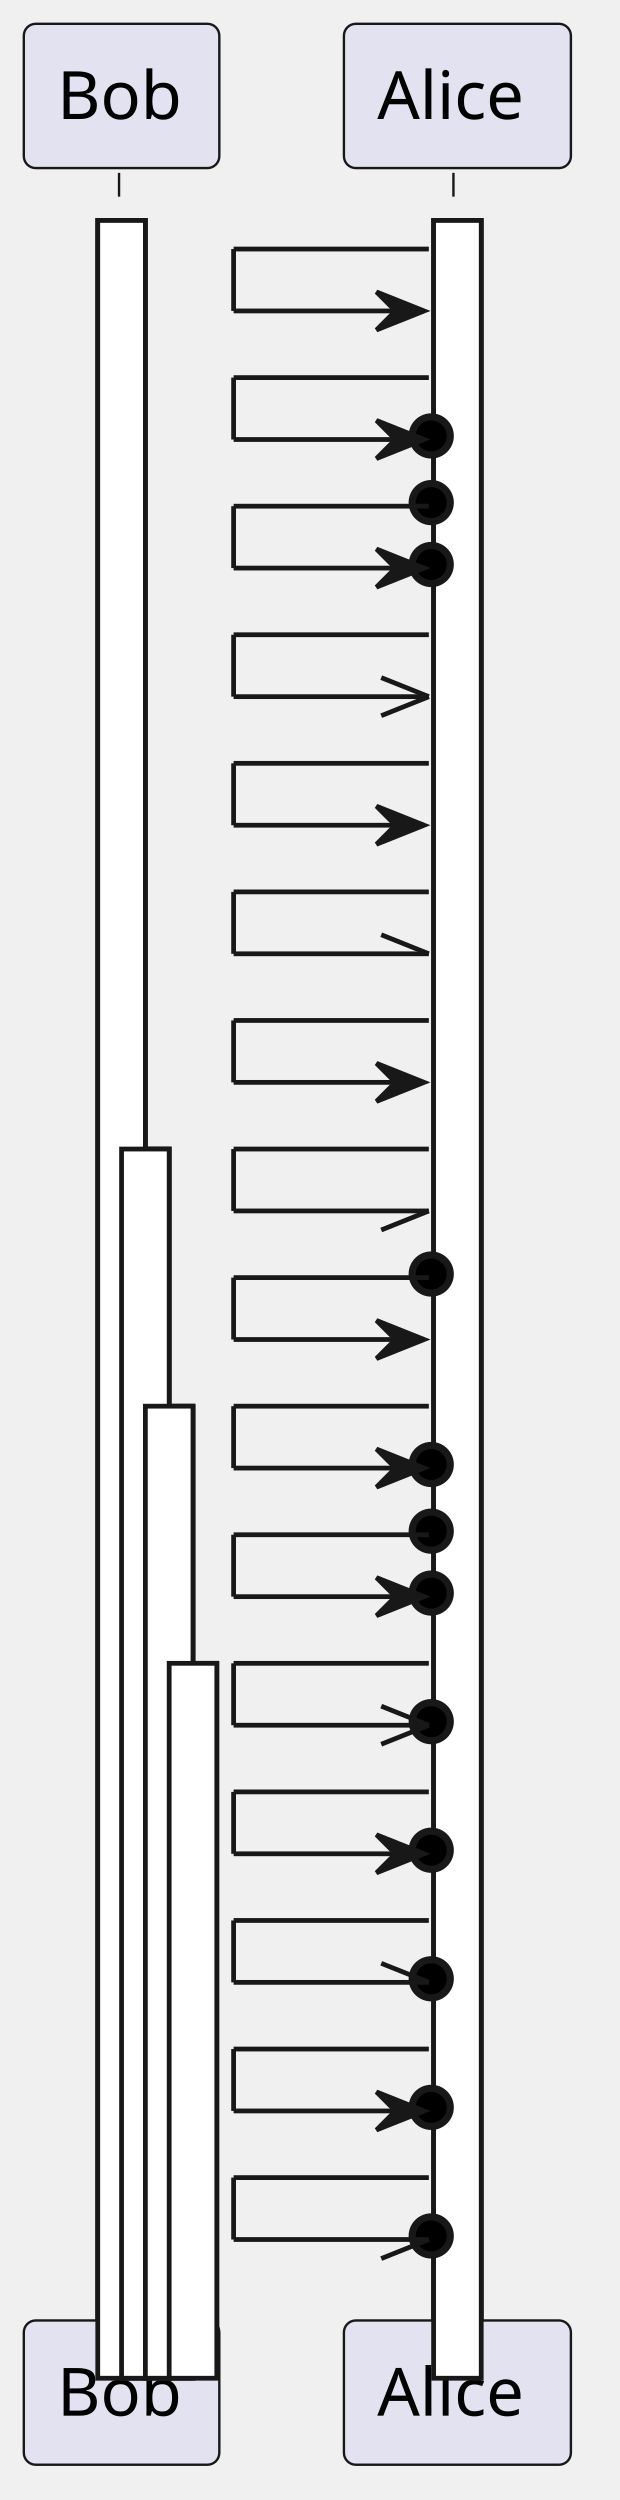
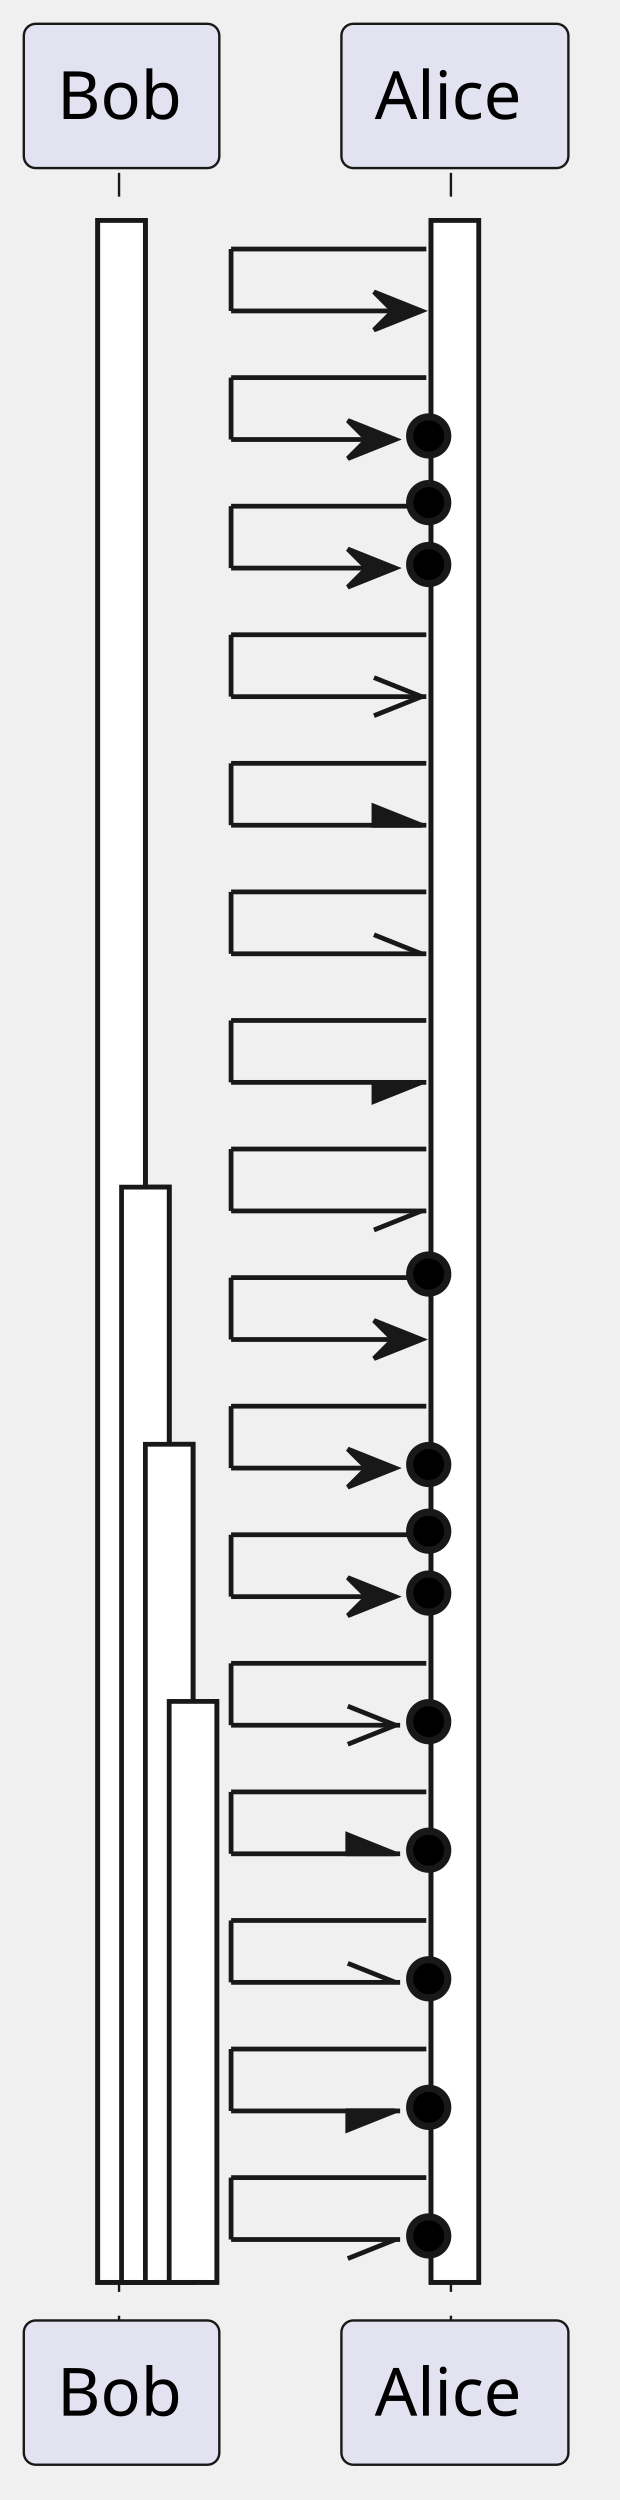
<svg xmlns="http://www.w3.org/2000/svg" contentStyleType="text/css" data-diagram-type="SEQUENCE" height="525px" preserveAspectRatio="none" style="width:130px;height:525px;background:#FFFFFF;" version="1.1" viewBox="0 0 130 525" width="130px" zoomAndPan="magnify">
  <defs />
  <g>
    <g>
-       <rect fill="#FFFFFF" height="453.133" style="stroke:#181818;stroke-width:1;" width="10" x="20.528" y="46.297" />
+       <rect fill="#FFFFFF" height="433" style="stroke:#181818;stroke-width:1;" width="10" x="20.528" y="46.297" />
    </g>
    <g>
-       <rect fill="#FFFFFF" height="258.133" style="stroke:#181818;stroke-width:1;" width="10" x="25.528" y="241.297" />
+       <rect fill="#FFFFFF" height="230" style="stroke:#181818;stroke-width:1;" width="10" x="25.528" y="249.297" />
    </g>
    <g>
-       <rect fill="#FFFFFF" height="204.133" style="stroke:#181818;stroke-width:1;" width="10" x="30.528" y="295.297" />
+       <rect fill="#FFFFFF" height="176" style="stroke:#181818;stroke-width:1;" width="10" x="30.528" y="303.297" />
    </g>
    <g>
-       <rect fill="#FFFFFF" height="150.133" style="stroke:#181818;stroke-width:1;" width="10" x="35.528" y="349.297" />
+       <rect fill="#FFFFFF" height="122" style="stroke:#181818;stroke-width:1;" width="10" x="35.528" y="357.297" />
    </g>
    <g>
-       <rect fill="#FFFFFF" height="453.133" style="stroke:#181818;stroke-width:1;" width="10" x="91.057" y="46.297" />
+       <rect fill="#FFFFFF" height="433" style="stroke:#181818;stroke-width:1;" width="10" x="90.528" y="46.297" />
    </g>
    <g class="participant-lifeline" data-entity-uid="part1" data-qualified-name="b" data-source-line="5" id="part1-lifeline">
      <g>
        <rect fill="#000000" fill-opacity="0" height="452" width="8" x="21.528" y="36.297" />
        <line style="stroke:#181818;stroke-width:0.5;stroke-dasharray:5,5;" x1="25" x2="25" y1="36.297" y2="488.297" />
      </g>
    </g>
    <g class="participant-lifeline" data-entity-uid="part2" data-qualified-name="a" data-source-line="6" id="part2-lifeline">
      <g>
-         <rect fill="#000000" fill-opacity="0" height="452" width="8" x="92.057" y="36.297" />
-         <line style="stroke:#181818;stroke-width:0.5;stroke-dasharray:5,5;" x1="95.223" x2="95.223" y1="36.297" y2="488.297" />
+         <rect fill="#000000" fill-opacity="0" height="452" width="8" x="91.528" y="36.297" />
+         <line style="stroke:#181818;stroke-width:0.5;stroke-dasharray:5,5;" x1="94.695" x2="94.695" y1="36.297" y2="488.297" />
      </g>
    </g>
    <g class="participant participant-head" data-entity-uid="part1" data-qualified-name="b" data-source-line="5" id="part1-head">
      <rect fill="#E2E2F0" height="30.297" rx="2.5" ry="2.5" style="stroke:#181818;stroke-width:0.5;" width="41.057" x="5" y="5" />
      <text fill="#000000" font-family="sans-serif" font-size="14" lengthAdjust="spacing" textLength="27.057" x="12" y="24.995">Bob</text>
    </g>
    <g class="participant participant-tail" data-entity-uid="part1" data-qualified-name="b" data-source-line="5" id="part1-tail">
      <rect fill="#E2E2F0" height="30.297" rx="2.5" ry="2.5" style="stroke:#181818;stroke-width:0.5;" width="41.057" x="5" y="487.297" />
      <text fill="#000000" font-family="sans-serif" font-size="14" lengthAdjust="spacing" textLength="27.057" x="12" y="507.292">Bob</text>
    </g>
    <g class="participant participant-head" data-entity-uid="part2" data-qualified-name="a" data-source-line="6" id="part2-head">
-       <rect fill="#E2E2F0" height="30.297" rx="2.5" ry="2.5" style="stroke:#181818;stroke-width:0.5;" width="47.667" x="72.223" y="5" />
-       <text fill="#000000" font-family="sans-serif" font-size="14" lengthAdjust="spacing" textLength="33.667" x="79.223" y="24.995">Alice</text>
+       <rect fill="#E2E2F0" height="30.297" rx="2.5" ry="2.5" style="stroke:#181818;stroke-width:0.5;" width="47.667" x="71.695" y="5" />
+       <text fill="#000000" font-family="sans-serif" font-size="14" lengthAdjust="spacing" textLength="33.667" x="78.695" y="24.995">Alice</text>
    </g>
    <g class="participant participant-tail" data-entity-uid="part2" data-qualified-name="a" data-source-line="6" id="part2-tail">
-       <rect fill="#E2E2F0" height="30.297" rx="2.5" ry="2.5" style="stroke:#181818;stroke-width:0.5;" width="47.667" x="72.223" y="487.297" />
-       <text fill="#000000" font-family="sans-serif" font-size="14" lengthAdjust="spacing" textLength="33.667" x="79.223" y="507.292">Alice</text>
+       <rect fill="#E2E2F0" height="30.297" rx="2.5" ry="2.5" style="stroke:#181818;stroke-width:0.5;" width="47.667" x="71.695" y="487.297" />
+       <text fill="#000000" font-family="sans-serif" font-size="14" lengthAdjust="spacing" textLength="33.667" x="78.695" y="507.292">Alice</text>
    </g>
    <g>
-       <rect fill="#FFFFFF" height="453.133" style="stroke:#181818;stroke-width:1;" width="10" x="20.528" y="46.297" />
+       <rect fill="#FFFFFF" height="433" style="stroke:#181818;stroke-width:1;" width="10" x="20.528" y="46.297" />
    </g>
    <g>
-       <rect fill="#FFFFFF" height="258.133" style="stroke:#181818;stroke-width:1;" width="10" x="25.528" y="241.297" />
+       <rect fill="#FFFFFF" height="230" style="stroke:#181818;stroke-width:1;" width="10" x="25.528" y="249.297" />
    </g>
    <g>
-       <rect fill="#FFFFFF" height="204.133" style="stroke:#181818;stroke-width:1;" width="10" x="30.528" y="295.297" />
+       <rect fill="#FFFFFF" height="176" style="stroke:#181818;stroke-width:1;" width="10" x="30.528" y="303.297" />
    </g>
    <g>
-       <rect fill="#FFFFFF" height="150.133" style="stroke:#181818;stroke-width:1;" width="10" x="35.528" y="349.297" />
+       <rect fill="#FFFFFF" height="122" style="stroke:#181818;stroke-width:1;" width="10" x="35.528" y="357.297" />
    </g>
    <g>
-       <rect fill="#FFFFFF" height="453.133" style="stroke:#181818;stroke-width:1;" width="10" x="91.057" y="46.297" />
+       <rect fill="#FFFFFF" height="433" style="stroke:#181818;stroke-width:1;" width="10" x="90.528" y="46.297" />
    </g>
    <g class="message" data-entity-1="part2" data-entity-2="part2" data-source-line="9" id="msg1">
-       <line style="stroke:#181818;stroke-width:1;" x1="49.057" x2="90.057" y1="52.297" y2="52.297" />
-       <line style="stroke:#181818;stroke-width:1;" x1="49.057" x2="49.057" y1="52.297" y2="65.297" />
-       <line style="stroke:#181818;stroke-width:1;" x1="49.057" x2="89.057" y1="65.297" y2="65.297" />
-       <polygon fill="#181818" points="79.057,61.297,89.057,65.297,79.057,69.297,83.057,65.297" style="stroke:#181818;stroke-width:1;" />
+       <line style="stroke:#181818;stroke-width:1;" x1="48.528" x2="89.528" y1="52.297" y2="52.297" />
+       <line style="stroke:#181818;stroke-width:1;" x1="48.528" x2="48.528" y1="52.297" y2="65.297" />
+       <line style="stroke:#181818;stroke-width:1;" x1="48.528" x2="88.528" y1="65.297" y2="65.297" />
+       <polygon fill="#181818" points="78.528,61.297,88.528,65.297,78.528,69.297,82.528,65.297" style="stroke:#181818;stroke-width:1;" />
    </g>
    <g class="message" data-entity-1="part2" data-entity-2="part2" data-source-line="10" id="msg2">
-       <ellipse cx="90.557" cy="91.547" fill="#000000" rx="4" ry="4" style="stroke:#181818;stroke-width:1.5;" />
-       <line style="stroke:#181818;stroke-width:1;" x1="49.057" x2="90.057" y1="79.297" y2="79.297" />
-       <line style="stroke:#181818;stroke-width:1;" x1="49.057" x2="49.057" y1="79.297" y2="92.297" />
-       <line style="stroke:#181818;stroke-width:1;" x1="49.057" x2="89.057" y1="92.297" y2="92.297" />
-       <polygon fill="#181818" points="79.057,88.297,89.057,92.297,79.057,96.297,83.057,92.297" style="stroke:#181818;stroke-width:1;" />
+       <ellipse cx="90.028" cy="91.547" fill="#000000" rx="4" ry="4" style="stroke:#181818;stroke-width:1.5;" />
+       <line style="stroke:#181818;stroke-width:1;" x1="48.528" x2="89.528" y1="79.297" y2="79.297" />
+       <line style="stroke:#181818;stroke-width:1;" x1="48.528" x2="48.528" y1="79.297" y2="92.297" />
+       <line style="stroke:#181818;stroke-width:1;" x1="48.528" x2="83.028" y1="92.297" y2="92.297" />
+       <polygon fill="#181818" points="73.028,88.297,83.028,92.297,73.028,96.297,77.028,92.297" style="stroke:#181818;stroke-width:1;" />
    </g>
    <g class="message" data-entity-1="part2" data-entity-2="part2" data-source-line="11" id="msg3">
-       <ellipse cx="90.557" cy="105.547" fill="#000000" rx="4" ry="4" style="stroke:#181818;stroke-width:1.5;" />
-       <ellipse cx="90.557" cy="118.547" fill="#000000" rx="4" ry="4" style="stroke:#181818;stroke-width:1.5;" />
-       <line style="stroke:#181818;stroke-width:1;" x1="49.057" x2="90.057" y1="106.297" y2="106.297" />
-       <line style="stroke:#181818;stroke-width:1;" x1="49.057" x2="49.057" y1="106.297" y2="119.297" />
-       <line style="stroke:#181818;stroke-width:1;" x1="49.057" x2="89.057" y1="119.297" y2="119.297" />
-       <polygon fill="#181818" points="79.057,115.297,89.057,119.297,79.057,123.297,83.057,119.297" style="stroke:#181818;stroke-width:1;" />
+       <ellipse cx="90.028" cy="105.547" fill="#000000" rx="4" ry="4" style="stroke:#181818;stroke-width:1.5;" />
+       <ellipse cx="90.028" cy="118.547" fill="#000000" rx="4" ry="4" style="stroke:#181818;stroke-width:1.5;" />
+       <line style="stroke:#181818;stroke-width:1;" x1="48.528" x2="85.528" y1="106.297" y2="106.297" />
+       <line style="stroke:#181818;stroke-width:1;" x1="48.528" x2="48.528" y1="106.297" y2="119.297" />
+       <line style="stroke:#181818;stroke-width:1;" x1="48.528" x2="83.028" y1="119.297" y2="119.297" />
+       <polygon fill="#181818" points="73.028,115.297,83.028,119.297,73.028,123.297,77.028,119.297" style="stroke:#181818;stroke-width:1;" />
    </g>
    <g class="message" data-entity-1="part2" data-entity-2="part2" data-source-line="12" id="msg4">
-       <line style="stroke:#181818;stroke-width:1;" x1="49.057" x2="90.057" y1="133.297" y2="133.297" />
-       <line style="stroke:#181818;stroke-width:1;" x1="49.057" x2="49.057" y1="133.297" y2="146.297" />
-       <line style="stroke:#181818;stroke-width:1;" x1="49.057" x2="90.057" y1="146.297" y2="146.297" />
-       <line style="stroke:#181818;stroke-width:1;" x1="80.057" x2="90.057" y1="142.297" y2="146.297" />
-       <line style="stroke:#181818;stroke-width:1;" x1="80.057" x2="90.057" y1="150.297" y2="146.297" />
+       <line style="stroke:#181818;stroke-width:1;" x1="48.528" x2="89.528" y1="133.297" y2="133.297" />
+       <line style="stroke:#181818;stroke-width:1;" x1="48.528" x2="48.528" y1="133.297" y2="146.297" />
+       <line style="stroke:#181818;stroke-width:1;" x1="48.528" x2="89.528" y1="146.297" y2="146.297" />
+       <line style="stroke:#181818;stroke-width:1;" x1="88.528" x2="78.528" y1="146.297" y2="142.297" />
+       <line style="stroke:#181818;stroke-width:1;" x1="88.528" x2="78.528" y1="146.297" y2="150.297" />
    </g>
    <g class="message" data-entity-1="part2" data-entity-2="part2" data-source-line="13" id="msg5">
-       <line style="stroke:#181818;stroke-width:1;" x1="49.057" x2="90.057" y1="160.297" y2="160.297" />
-       <line style="stroke:#181818;stroke-width:1;" x1="49.057" x2="49.057" y1="160.297" y2="173.297" />
-       <line style="stroke:#181818;stroke-width:1;" x1="49.057" x2="89.057" y1="173.297" y2="173.297" />
-       <polygon fill="#181818" points="79.057,169.297,89.057,173.297,79.057,177.297,83.057,173.297" style="stroke:#181818;stroke-width:1;" />
+       <line style="stroke:#181818;stroke-width:1;" x1="48.528" x2="89.528" y1="160.297" y2="160.297" />
+       <line style="stroke:#181818;stroke-width:1;" x1="48.528" x2="48.528" y1="160.297" y2="173.297" />
+       <line style="stroke:#181818;stroke-width:1;" x1="48.528" x2="89.528" y1="173.297" y2="173.297" />
+       <polygon fill="#181818" points="78.528,169.297,88.528,173.297,78.528,173.297" style="stroke:#181818;stroke-width:1;" />
    </g>
    <g class="message" data-entity-1="part2" data-entity-2="part2" data-source-line="14" id="msg6">
-       <line style="stroke:#181818;stroke-width:1;" x1="49.057" x2="90.057" y1="187.297" y2="187.297" />
-       <line style="stroke:#181818;stroke-width:1;" x1="49.057" x2="49.057" y1="187.297" y2="200.297" />
-       <line style="stroke:#181818;stroke-width:1;" x1="49.057" x2="90.057" y1="200.297" y2="200.297" />
-       <line style="stroke:#181818;stroke-width:1;" x1="80.057" x2="90.057" y1="196.297" y2="200.297" />
+       <line style="stroke:#181818;stroke-width:1;" x1="48.528" x2="89.528" y1="187.297" y2="187.297" />
+       <line style="stroke:#181818;stroke-width:1;" x1="48.528" x2="48.528" y1="187.297" y2="200.297" />
+       <line style="stroke:#181818;stroke-width:1;" x1="48.528" x2="89.528" y1="200.297" y2="200.297" />
+       <line style="stroke:#181818;stroke-width:1;" x1="88.528" x2="78.528" y1="200.297" y2="196.297" />
    </g>
    <g class="message" data-entity-1="part2" data-entity-2="part2" data-source-line="15" id="msg7">
-       <line style="stroke:#181818;stroke-width:1;" x1="49.057" x2="90.057" y1="214.297" y2="214.297" />
-       <line style="stroke:#181818;stroke-width:1;" x1="49.057" x2="49.057" y1="214.297" y2="227.297" />
-       <line style="stroke:#181818;stroke-width:1;" x1="49.057" x2="89.057" y1="227.297" y2="227.297" />
-       <polygon fill="#181818" points="79.057,223.297,89.057,227.297,79.057,231.297,83.057,227.297" style="stroke:#181818;stroke-width:1;" />
+       <line style="stroke:#181818;stroke-width:1;" x1="48.528" x2="89.528" y1="214.297" y2="214.297" />
+       <line style="stroke:#181818;stroke-width:1;" x1="48.528" x2="48.528" y1="214.297" y2="227.297" />
+       <line style="stroke:#181818;stroke-width:1;" x1="48.528" x2="89.528" y1="227.297" y2="227.297" />
+       <polygon fill="#181818" points="78.528,227.297,88.528,227.297,78.528,231.297" style="stroke:#181818;stroke-width:1;" />
    </g>
    <g class="message" data-entity-1="part2" data-entity-2="part2" data-source-line="16" id="msg8">
-       <line style="stroke:#181818;stroke-width:1;" x1="49.057" x2="90.057" y1="241.297" y2="241.297" />
-       <line style="stroke:#181818;stroke-width:1;" x1="49.057" x2="49.057" y1="241.297" y2="254.297" />
-       <line style="stroke:#181818;stroke-width:1;" x1="49.057" x2="90.057" y1="254.297" y2="254.297" />
-       <line style="stroke:#181818;stroke-width:1;" x1="80.057" x2="90.057" y1="258.297" y2="254.297" />
+       <line style="stroke:#181818;stroke-width:1;" x1="48.528" x2="89.528" y1="241.297" y2="241.297" />
+       <line style="stroke:#181818;stroke-width:1;" x1="48.528" x2="48.528" y1="241.297" y2="254.297" />
+       <line style="stroke:#181818;stroke-width:1;" x1="48.528" x2="89.528" y1="254.297" y2="254.297" />
+       <line style="stroke:#181818;stroke-width:1;" x1="88.528" x2="78.528" y1="254.297" y2="258.297" />
    </g>
    <g class="message" data-entity-1="part2" data-entity-2="part2" data-source-line="18" id="msg9">
-       <ellipse cx="90.557" cy="267.547" fill="#000000" rx="4" ry="4" style="stroke:#181818;stroke-width:1.5;" />
-       <line style="stroke:#181818;stroke-width:1;" x1="49.057" x2="90.057" y1="268.297" y2="268.297" />
-       <line style="stroke:#181818;stroke-width:1;" x1="49.057" x2="49.057" y1="268.297" y2="281.297" />
-       <line style="stroke:#181818;stroke-width:1;" x1="49.057" x2="89.057" y1="281.297" y2="281.297" />
-       <polygon fill="#181818" points="79.057,277.297,89.057,281.297,79.057,285.297,83.057,281.297" style="stroke:#181818;stroke-width:1;" />
+       <ellipse cx="90.028" cy="267.547" fill="#000000" rx="4" ry="4" style="stroke:#181818;stroke-width:1.5;" />
+       <line style="stroke:#181818;stroke-width:1;" x1="48.528" x2="85.528" y1="268.297" y2="268.297" />
+       <line style="stroke:#181818;stroke-width:1;" x1="48.528" x2="48.528" y1="268.297" y2="281.297" />
+       <line style="stroke:#181818;stroke-width:1;" x1="48.528" x2="88.528" y1="281.297" y2="281.297" />
+       <polygon fill="#181818" points="78.528,277.297,88.528,281.297,78.528,285.297,82.528,281.297" style="stroke:#181818;stroke-width:1;" />
    </g>
    <g class="message" data-entity-1="part2" data-entity-2="part2" data-source-line="19" id="msg10">
-       <ellipse cx="90.557" cy="307.547" fill="#000000" rx="4" ry="4" style="stroke:#181818;stroke-width:1.5;" />
-       <line style="stroke:#181818;stroke-width:1;" x1="49.057" x2="90.057" y1="295.297" y2="295.297" />
-       <line style="stroke:#181818;stroke-width:1;" x1="49.057" x2="49.057" y1="295.297" y2="308.297" />
-       <line style="stroke:#181818;stroke-width:1;" x1="49.057" x2="89.057" y1="308.297" y2="308.297" />
-       <polygon fill="#181818" points="79.057,304.297,89.057,308.297,79.057,312.297,83.057,308.297" style="stroke:#181818;stroke-width:1;" />
+       <ellipse cx="90.028" cy="307.547" fill="#000000" rx="4" ry="4" style="stroke:#181818;stroke-width:1.5;" />
+       <line style="stroke:#181818;stroke-width:1;" x1="48.528" x2="89.528" y1="295.297" y2="295.297" />
+       <line style="stroke:#181818;stroke-width:1;" x1="48.528" x2="48.528" y1="295.297" y2="308.297" />
+       <line style="stroke:#181818;stroke-width:1;" x1="48.528" x2="83.028" y1="308.297" y2="308.297" />
+       <polygon fill="#181818" points="73.028,304.297,83.028,308.297,73.028,312.297,77.028,308.297" style="stroke:#181818;stroke-width:1;" />
    </g>
    <g class="message" data-entity-1="part2" data-entity-2="part2" data-source-line="21" id="msg11">
-       <ellipse cx="90.557" cy="321.547" fill="#000000" rx="4" ry="4" style="stroke:#181818;stroke-width:1.5;" />
-       <ellipse cx="90.557" cy="334.547" fill="#000000" rx="4" ry="4" style="stroke:#181818;stroke-width:1.5;" />
-       <line style="stroke:#181818;stroke-width:1;" x1="49.057" x2="90.057" y1="322.297" y2="322.297" />
-       <line style="stroke:#181818;stroke-width:1;" x1="49.057" x2="49.057" y1="322.297" y2="335.297" />
-       <line style="stroke:#181818;stroke-width:1;" x1="49.057" x2="89.057" y1="335.297" y2="335.297" />
-       <polygon fill="#181818" points="79.057,331.297,89.057,335.297,79.057,339.297,83.057,335.297" style="stroke:#181818;stroke-width:1;" />
+       <ellipse cx="90.028" cy="321.547" fill="#000000" rx="4" ry="4" style="stroke:#181818;stroke-width:1.5;" />
+       <ellipse cx="90.028" cy="334.547" fill="#000000" rx="4" ry="4" style="stroke:#181818;stroke-width:1.5;" />
+       <line style="stroke:#181818;stroke-width:1;" x1="48.528" x2="85.528" y1="322.297" y2="322.297" />
+       <line style="stroke:#181818;stroke-width:1;" x1="48.528" x2="48.528" y1="322.297" y2="335.297" />
+       <line style="stroke:#181818;stroke-width:1;" x1="48.528" x2="83.028" y1="335.297" y2="335.297" />
+       <polygon fill="#181818" points="73.028,331.297,83.028,335.297,73.028,339.297,77.028,335.297" style="stroke:#181818;stroke-width:1;" />
    </g>
    <g class="message" data-entity-1="part2" data-entity-2="part2" data-source-line="22" id="msg12">
-       <ellipse cx="90.557" cy="361.547" fill="#000000" rx="4" ry="4" style="stroke:#181818;stroke-width:1.5;" />
-       <line style="stroke:#181818;stroke-width:1;" x1="49.057" x2="90.057" y1="349.297" y2="349.297" />
-       <line style="stroke:#181818;stroke-width:1;" x1="49.057" x2="49.057" y1="349.297" y2="362.297" />
-       <line style="stroke:#181818;stroke-width:1;" x1="49.057" x2="90.057" y1="362.297" y2="362.297" />
-       <line style="stroke:#181818;stroke-width:1;" x1="80.057" x2="90.057" y1="358.297" y2="362.297" />
-       <line style="stroke:#181818;stroke-width:1;" x1="80.057" x2="90.057" y1="366.297" y2="362.297" />
+       <ellipse cx="90.028" cy="361.547" fill="#000000" rx="4" ry="4" style="stroke:#181818;stroke-width:1.5;" />
+       <line style="stroke:#181818;stroke-width:1;" x1="48.528" x2="89.528" y1="349.297" y2="349.297" />
+       <line style="stroke:#181818;stroke-width:1;" x1="48.528" x2="48.528" y1="349.297" y2="362.297" />
+       <line style="stroke:#181818;stroke-width:1;" x1="48.528" x2="84.028" y1="362.297" y2="362.297" />
+       <line style="stroke:#181818;stroke-width:1;" x1="83.028" x2="73.028" y1="362.297" y2="358.297" />
+       <line style="stroke:#181818;stroke-width:1;" x1="83.028" x2="73.028" y1="362.297" y2="366.297" />
    </g>
    <g class="message" data-entity-1="part2" data-entity-2="part2" data-source-line="24" id="msg13">
-       <ellipse cx="90.557" cy="388.547" fill="#000000" rx="4" ry="4" style="stroke:#181818;stroke-width:1.5;" />
-       <line style="stroke:#181818;stroke-width:1;" x1="49.057" x2="90.057" y1="376.297" y2="376.297" />
-       <line style="stroke:#181818;stroke-width:1;" x1="49.057" x2="49.057" y1="376.297" y2="389.297" />
-       <line style="stroke:#181818;stroke-width:1;" x1="49.057" x2="89.057" y1="389.297" y2="389.297" />
-       <polygon fill="#181818" points="79.057,385.297,89.057,389.297,79.057,393.297,83.057,389.297" style="stroke:#181818;stroke-width:1;" />
+       <ellipse cx="90.028" cy="388.547" fill="#000000" rx="4" ry="4" style="stroke:#181818;stroke-width:1.5;" />
+       <line style="stroke:#181818;stroke-width:1;" x1="48.528" x2="89.528" y1="376.297" y2="376.297" />
+       <line style="stroke:#181818;stroke-width:1;" x1="48.528" x2="48.528" y1="376.297" y2="389.297" />
+       <line style="stroke:#181818;stroke-width:1;" x1="48.528" x2="84.028" y1="389.297" y2="389.297" />
+       <polygon fill="#181818" points="73.028,385.297,83.028,389.297,73.028,389.297" style="stroke:#181818;stroke-width:1;" />
    </g>
    <g class="message" data-entity-1="part2" data-entity-2="part2" data-source-line="25" id="msg14">
-       <ellipse cx="90.557" cy="415.547" fill="#000000" rx="4" ry="4" style="stroke:#181818;stroke-width:1.5;" />
-       <line style="stroke:#181818;stroke-width:1;" x1="49.057" x2="90.057" y1="403.297" y2="403.297" />
-       <line style="stroke:#181818;stroke-width:1;" x1="49.057" x2="49.057" y1="403.297" y2="416.297" />
-       <line style="stroke:#181818;stroke-width:1;" x1="49.057" x2="90.057" y1="416.297" y2="416.297" />
-       <line style="stroke:#181818;stroke-width:1;" x1="80.057" x2="90.057" y1="412.297" y2="416.297" />
+       <ellipse cx="90.028" cy="415.547" fill="#000000" rx="4" ry="4" style="stroke:#181818;stroke-width:1.5;" />
+       <line style="stroke:#181818;stroke-width:1;" x1="48.528" x2="89.528" y1="403.297" y2="403.297" />
+       <line style="stroke:#181818;stroke-width:1;" x1="48.528" x2="48.528" y1="403.297" y2="416.297" />
+       <line style="stroke:#181818;stroke-width:1;" x1="48.528" x2="84.028" y1="416.297" y2="416.297" />
+       <line style="stroke:#181818;stroke-width:1;" x1="83.028" x2="73.028" y1="416.297" y2="412.297" />
    </g>
    <g class="message" data-entity-1="part2" data-entity-2="part2" data-source-line="26" id="msg15">
-       <ellipse cx="90.557" cy="442.547" fill="#000000" rx="4" ry="4" style="stroke:#181818;stroke-width:1.5;" />
-       <line style="stroke:#181818;stroke-width:1;" x1="49.057" x2="90.057" y1="430.297" y2="430.297" />
-       <line style="stroke:#181818;stroke-width:1;" x1="49.057" x2="49.057" y1="430.297" y2="443.297" />
-       <line style="stroke:#181818;stroke-width:1;" x1="49.057" x2="89.057" y1="443.297" y2="443.297" />
-       <polygon fill="#181818" points="79.057,439.297,89.057,443.297,79.057,447.297,83.057,443.297" style="stroke:#181818;stroke-width:1;" />
+       <ellipse cx="90.028" cy="442.547" fill="#000000" rx="4" ry="4" style="stroke:#181818;stroke-width:1.5;" />
+       <line style="stroke:#181818;stroke-width:1;" x1="48.528" x2="89.528" y1="430.297" y2="430.297" />
+       <line style="stroke:#181818;stroke-width:1;" x1="48.528" x2="48.528" y1="430.297" y2="443.297" />
+       <line style="stroke:#181818;stroke-width:1;" x1="48.528" x2="84.028" y1="443.297" y2="443.297" />
+       <polygon fill="#181818" points="73.028,443.297,83.028,443.297,73.028,447.297" style="stroke:#181818;stroke-width:1;" />
    </g>
    <g class="message" data-entity-1="part2" data-entity-2="part2" data-source-line="27" id="msg16">
-       <ellipse cx="90.557" cy="469.547" fill="#000000" rx="4" ry="4" style="stroke:#181818;stroke-width:1.5;" />
-       <line style="stroke:#181818;stroke-width:1;" x1="49.057" x2="90.057" y1="457.297" y2="457.297" />
-       <line style="stroke:#181818;stroke-width:1;" x1="49.057" x2="49.057" y1="457.297" y2="470.297" />
-       <line style="stroke:#181818;stroke-width:1;" x1="49.057" x2="90.057" y1="470.297" y2="470.297" />
-       <line style="stroke:#181818;stroke-width:1;" x1="80.057" x2="90.057" y1="474.297" y2="470.297" />
+       <ellipse cx="90.028" cy="469.547" fill="#000000" rx="4" ry="4" style="stroke:#181818;stroke-width:1.5;" />
+       <line style="stroke:#181818;stroke-width:1;" x1="48.528" x2="89.528" y1="457.297" y2="457.297" />
+       <line style="stroke:#181818;stroke-width:1;" x1="48.528" x2="48.528" y1="457.297" y2="470.297" />
+       <line style="stroke:#181818;stroke-width:1;" x1="48.528" x2="84.028" y1="470.297" y2="470.297" />
+       <line style="stroke:#181818;stroke-width:1;" x1="83.028" x2="73.028" y1="470.297" y2="474.297" />
    </g>
  </g>
</svg>
